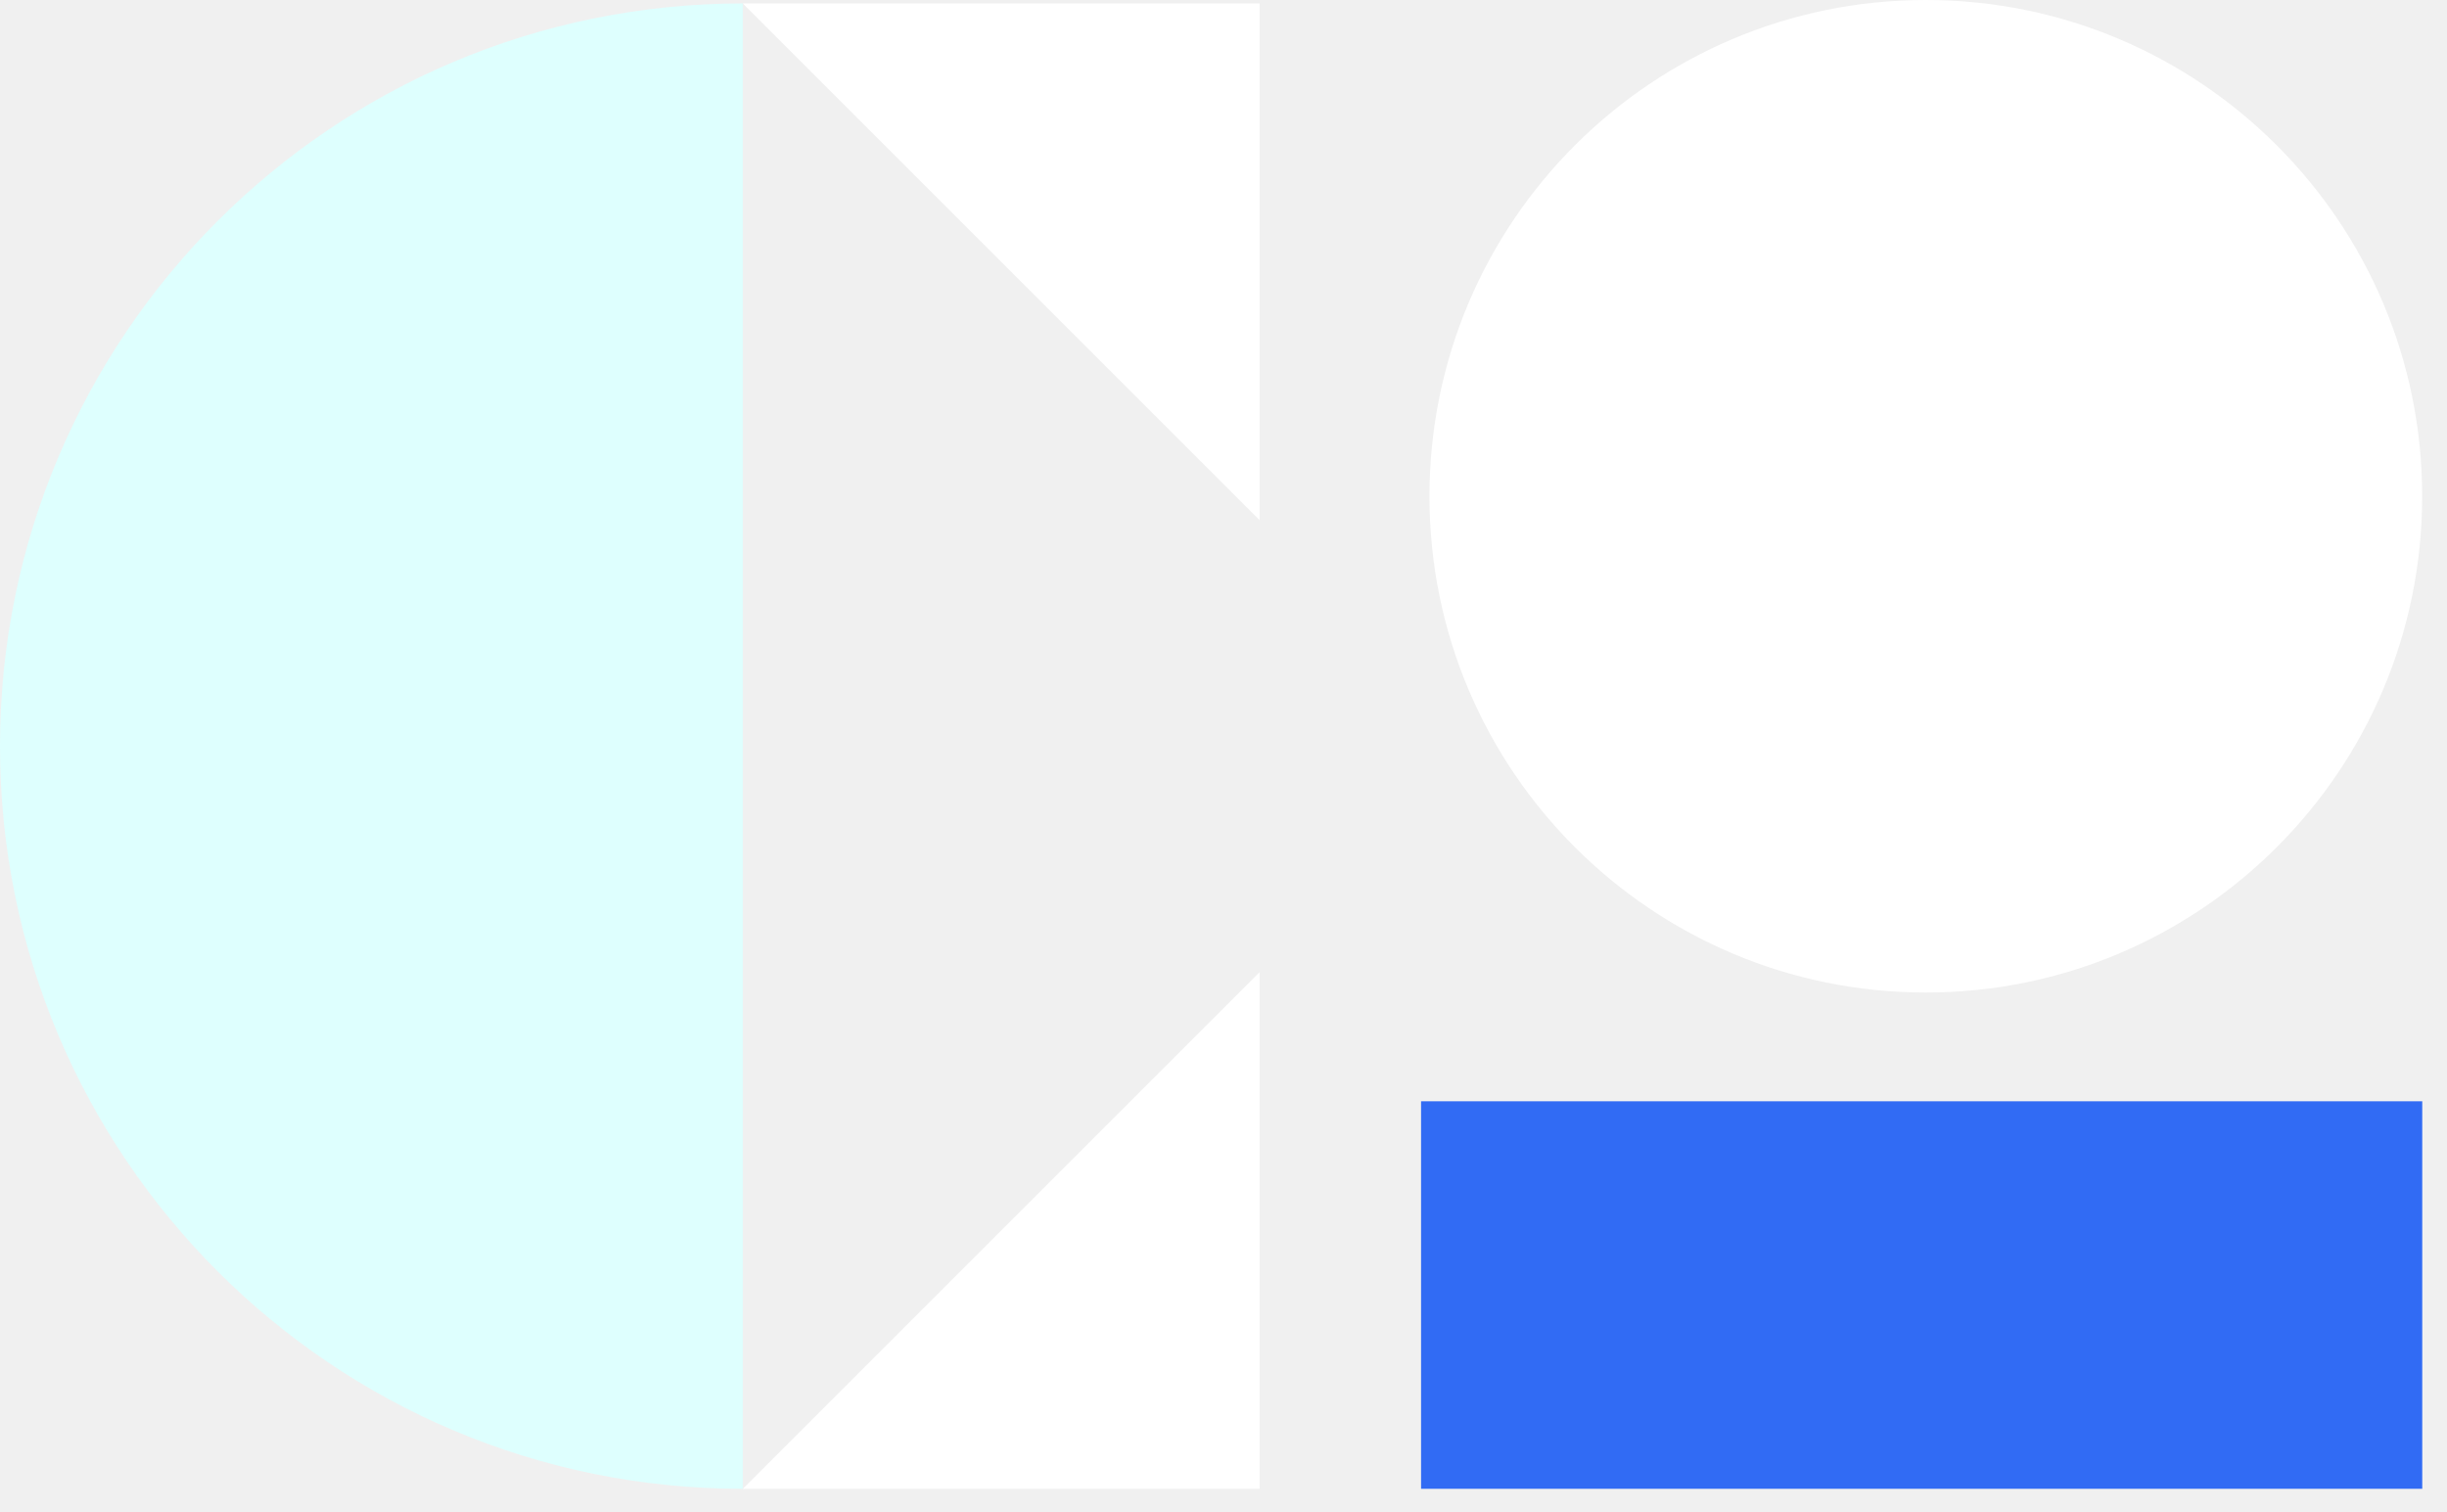
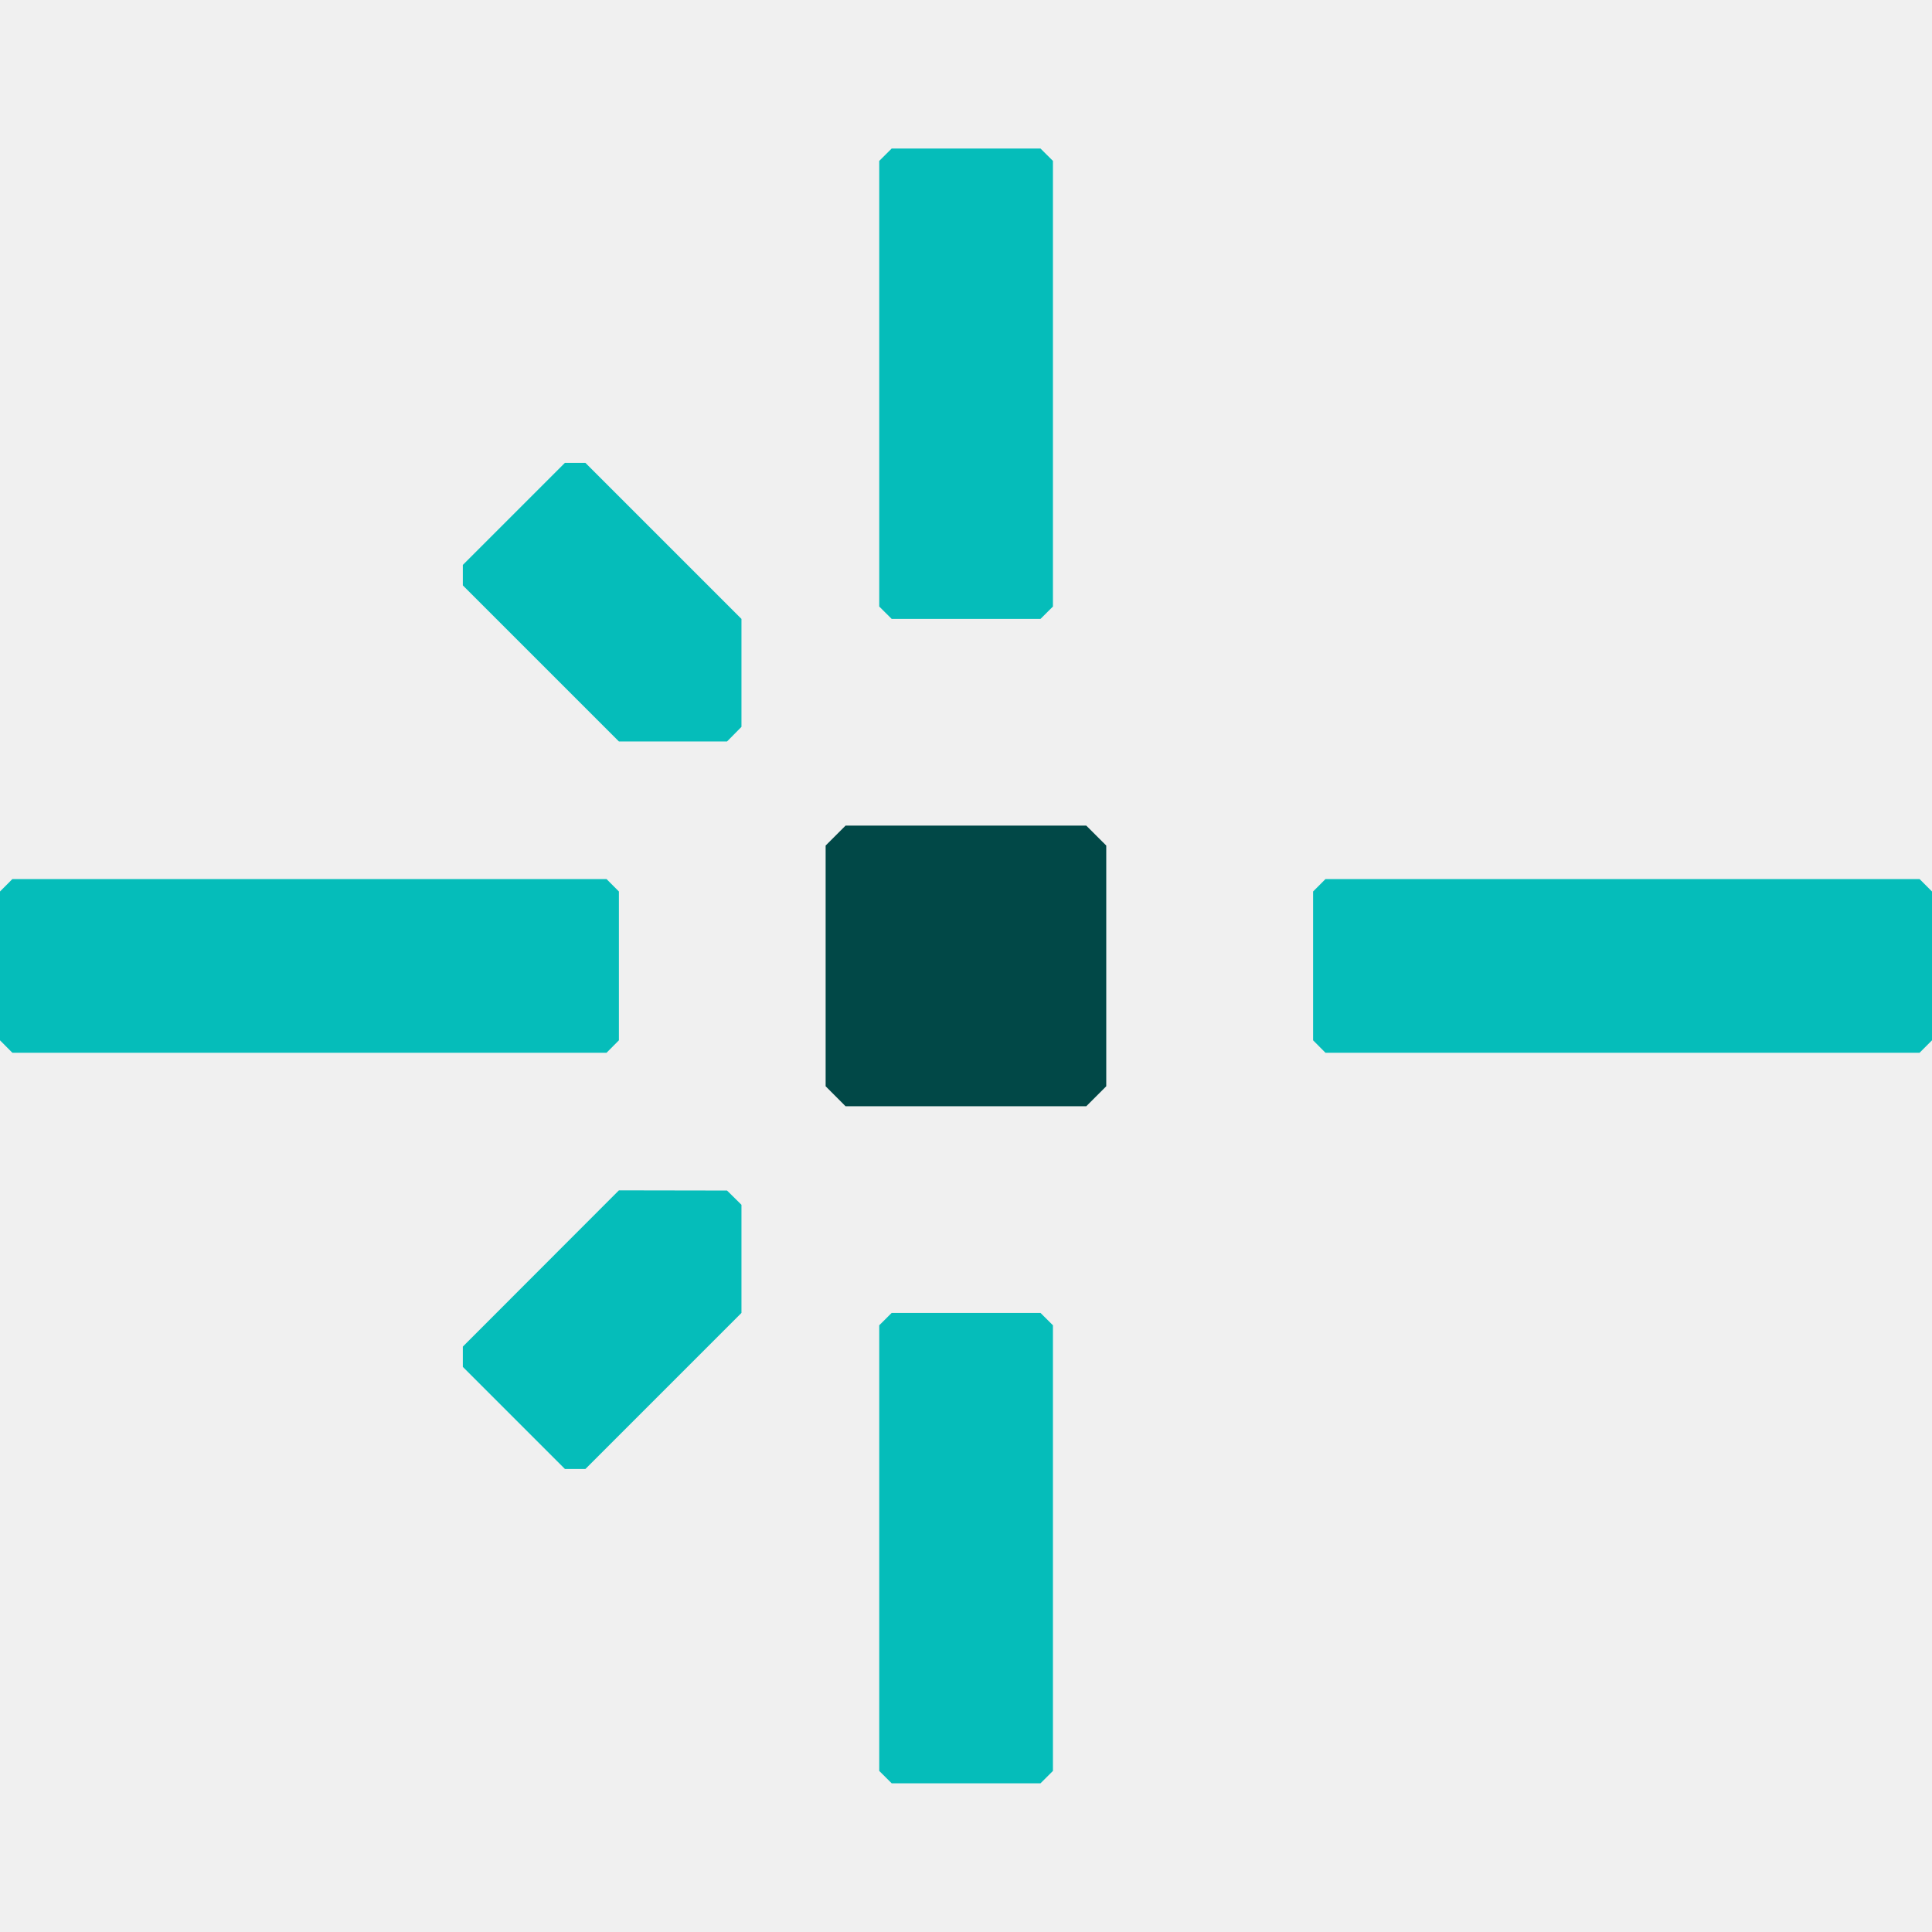
- <svg xmlns="http://www.w3.org/2000/svg" width="34" height="21" viewBox="0 0 34 21" fill="none">
-   <path d="M17.501 0.048L10.321 0.048L17.501 7.228L17.501 0.048Z" fill="white" />
-   <path d="M17.501 20.69L17.501 13.51L10.321 20.69L17.501 20.69Z" fill="white" />
-   <path d="M-4.51143e-07 10.369C-2.01984e-07 16.069 4.621 20.69 10.321 20.69L10.321 0.048C4.621 0.048 -7.00302e-07 4.669 -4.51143e-07 10.369Z" fill="#DEFFFE" />
-   <rect x="19.745" y="20.69" width="5.385" height="13.911" transform="rotate(-90 19.7448 20.6897)" fill="#316BF4" />
-   <path d="M33.655 6.897C33.655 10.705 30.567 13.793 26.759 13.793C22.95 13.793 19.862 10.705 19.862 6.897C19.862 3.088 22.95 6.65964e-07 26.759 0C30.567 -6.65964e-07 33.655 3.088 33.655 6.897Z" fill="white" />
+ <svg xmlns="http://www.w3.org/2000/svg" width="32" height="32" viewBox="0 0 32 32" fill="none">
+   <style>
+     .favicon-center-dot {
+       fill: #014847;
+     }
+ 
+     .favicon-lines {
+       fill: #05bdba;
+     }
+ 
+     @media (prefers-color-scheme: dark) {
+       .favicon-center-dot {
+         fill: #fff;
+       }
+ 
+       .favicon-lines {
+         fill: #05bdba;
+       }
+     }
+   </style>
+   <path class="favicon-center-dot" stroke="none" d="M17.992 18.323H14.005L13.675 17.992V14.005L14.005 13.675H17.992L18.323 14.005V17.992L17.992 18.323Z" />
+   <g class="favicon-lines" stroke="none">
+     <path d="M9.696 24.331H9.357L7.666 22.64V22.304L10.251 19.716L12.042 19.719L12.281 19.955V21.746L9.696 24.331Z" />
+     <path d="M7.666 9.696V9.357L9.357 7.666H9.696L12.281 10.251V12.039L12.042 12.281H10.251L7.666 9.696Z" />
+     <path d="M10.046 17.437H0.205L0 17.231V14.766L0.205 14.56H10.046L10.251 14.766V17.231L10.046 17.437Z" />
+     <path d="M31.794 17.437H21.954L21.749 17.231V14.766L21.954 14.56H31.794L32 14.766V17.231L31.794 17.437Z" />
+     <path d="M14.563 10.046V2.665L14.769 2.46H17.234L17.44 2.665V10.046L17.234 10.251H14.769L14.563 10.046Z" />
+     <path d="M14.563 29.332V21.951L14.769 21.746H17.234L17.44 21.951V29.332L17.234 29.537H14.769L14.563 29.332Z" />
+   </g>
</svg>
